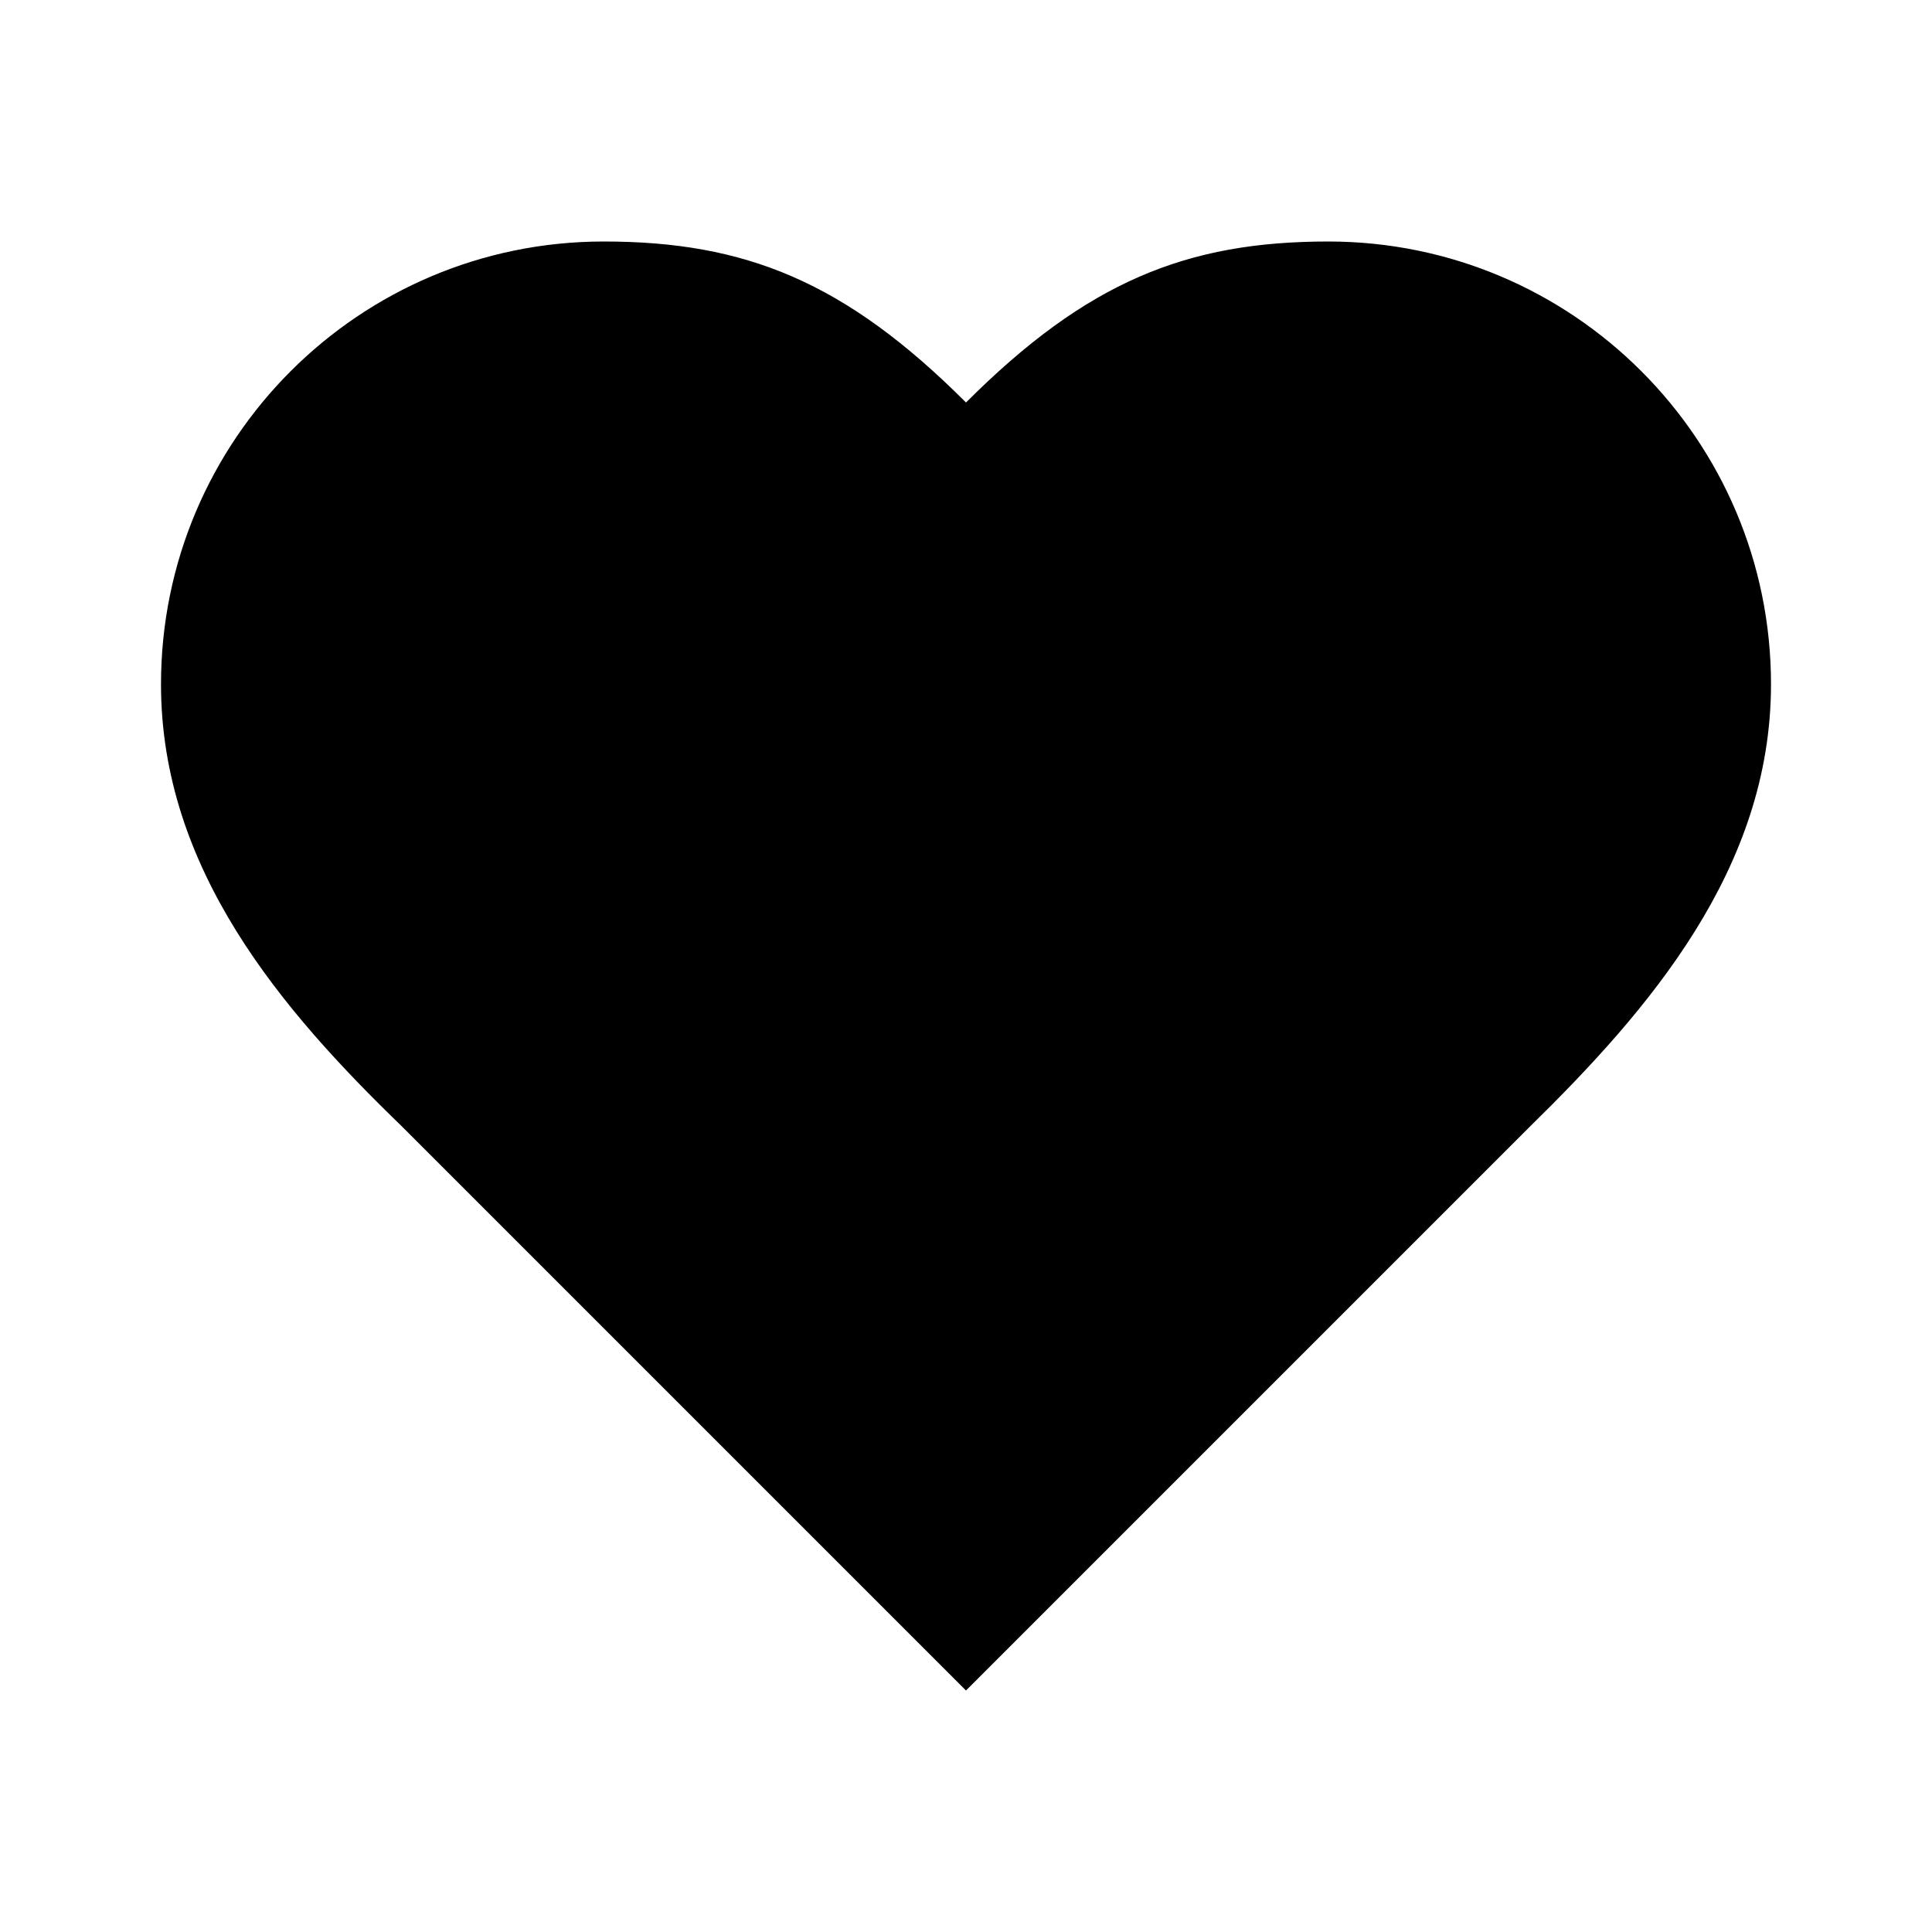
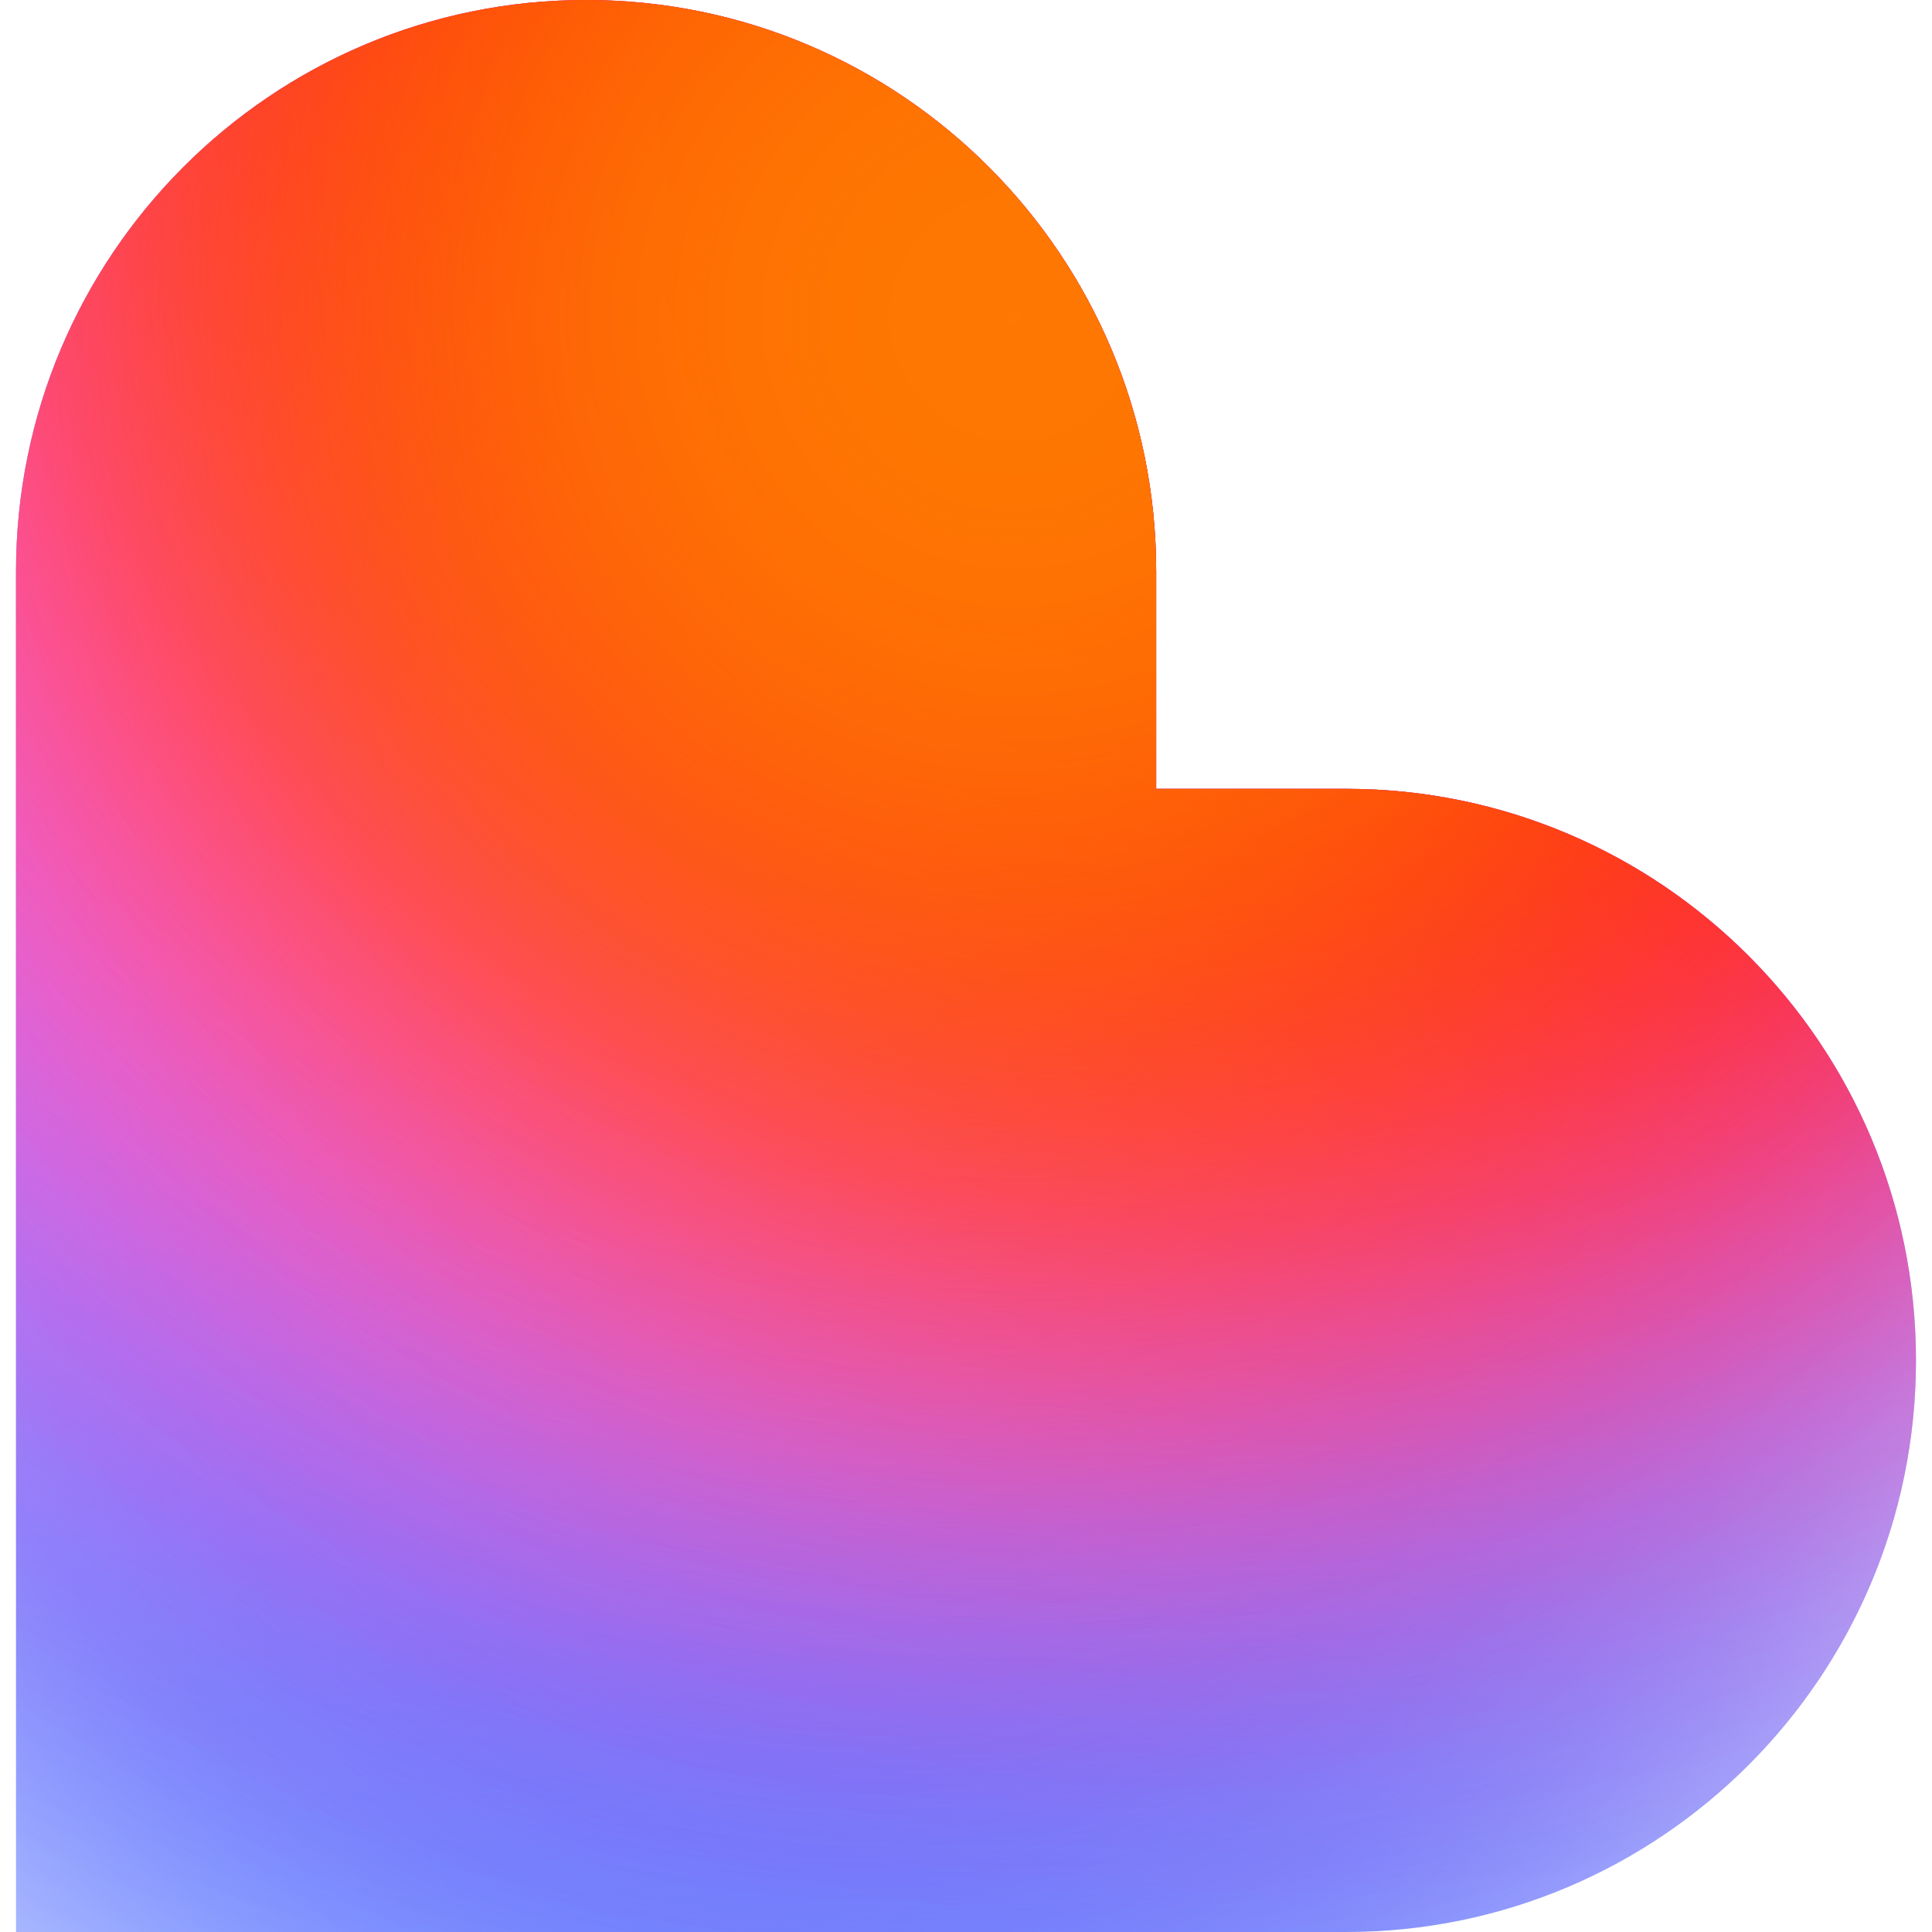
- <svg xmlns="http://www.w3.org/2000/svg" role="img" viewBox="0 0 24 24">
-   <path d="M19 14c1.49-1.46 3-3.21 3-5.5A5.5 5.5 0 0 0 16.5 3c-1.76 0-3 .5-4.5 2-1.5-1.5-2.74-2-4.5-2A5.5 5.5 0 0 0 2 8.5c0 2.3 1.5 4.05 3 5.5l7 7Z" />
+ <svg xmlns="http://www.w3.org/2000/svg" width="180" height="180" viewBox="0 0 180 180" fill="none">
+   <clipPath id="mask0_3001_194" clipPathUnits="userSpaceOnUse">
+     <path clip-rule="evenodd" d="M54.605 0C83.939 0 107.719 23.842 107.719 53.254V73.493H125.395C154.729 73.493 178.508 97.335 178.508 126.747C178.508 156.158 154.729 180 125.395 180H1.492V53.254C1.492 23.842 25.271 0 54.605 0Z" />
+   </clipPath>
+   <g clip-path="url(#mask0_3001_194)">
+     <rect x="0" y="0" width="180" height="180" fill="url(#blur0_f_3001_194)" />
+     <rect x="0" y="0" width="180" height="180" fill="url(#blur1_f_3001_194)" />
+     <rect x="0" y="0" width="180" height="180" fill="url(#blur2_f_3001_194)" />
+     <rect x="0" y="0" width="180" height="180" fill="url(#blur3_f_3001_194)" />
+   </g>
+   <defs>
+     <radialGradient id="blur0_f_3001_194" cx="0" cy="0" r="1" gradientUnits="userSpaceOnUse" gradientTransform="matrix(208.4346 0 0 208.4346 79.1388 96.0857)">
+       <stop offset="0" stop-color="#4B73FF" stop-opacity="1" />
+       <stop offset="0.17" stop-color="#4B73FF" stop-opacity="0.998" />
+       <stop offset="0.25" stop-color="#4B73FF" stop-opacity="0.991" />
+       <stop offset="0.31" stop-color="#4B73FF" stop-opacity="0.972" />
+       <stop offset="0.335" stop-color="#4B73FF" stop-opacity="0.957" />
+       <stop offset="0.365" stop-color="#4B73FF" stop-opacity="0.932" />
+       <stop offset="0.39" stop-color="#4B73FF" stop-opacity="0.904" />
+       <stop offset="0.415" stop-color="#4B73FF" stop-opacity="0.866" />
+       <stop offset="0.44" stop-color="#4B73FF" stop-opacity="0.821" />
+       <stop offset="0.465" stop-color="#4B73FF" stop-opacity="0.767" />
+       <stop offset="0.49" stop-color="#4B73FF" stop-opacity="0.705" />
+       <stop offset="0.52" stop-color="#4B73FF" stop-opacity="0.621" />
+       <stop offset="0.59" stop-color="#4B73FF" stop-opacity="0.408" />
+       <stop offset="0.61" stop-color="#4B73FF" stop-opacity="0.355" />
+       <stop offset="0.615" stop-color="#4B73FF" stop-opacity="0.333" />
+       <stop offset="0.62" stop-color="#4B73FF" stop-opacity="0.324" />
+       <stop offset="0.63" stop-color="#4B73FF" stop-opacity="0.293" />
+       <stop offset="0.635" stop-color="#4B73FF" stop-opacity="0.285" />
+       <stop offset="0.64" stop-color="#4B73FF" stop-opacity="0.267" />
+       <stop offset="0.65" stop-color="#4B73FF" stop-opacity="0.248" />
+       <stop offset="0.655" stop-color="#4B73FF" stop-opacity="0.231" />
+       <stop offset="0.68" stop-color="#4B73FF" stop-opacity="0.179" />
+       <stop offset="0.705" stop-color="#4B73FF" stop-opacity="0.133" />
+       <stop offset="0.725" stop-color="#4B73FF" stop-opacity="0.103" />
+       <stop offset="0.745" stop-color="#4B73FF" stop-opacity="0.077" />
+       <stop offset="0.775" stop-color="#4B73FF" stop-opacity="0.049" />
+       <stop offset="0.825" stop-color="#4B73FF" stop-opacity="0.021" />
+       <stop offset="0.89" stop-color="#4B73FF" stop-opacity="0.006" />
+       <stop offset="1" stop-color="#4B73FF" stop-opacity="0" />
+     </radialGradient>
+     <radialGradient id="blur1_f_3001_194" cx="0" cy="0" r="1" gradientUnits="userSpaceOnUse" gradientTransform="matrix(242.0726 0 0 208.4346 92.3162 30.3281)">
+       <stop offset="0" stop-color="#FF66F4" stop-opacity="1" />
+       <stop offset="0.2" stop-color="#FF66F4" stop-opacity="0.999" />
+       <stop offset="0.28" stop-color="#FF66F4" stop-opacity="0.994" />
+       <stop offset="0.345" stop-color="#FF66F4" stop-opacity="0.978" />
+       <stop offset="0.365" stop-color="#FF66F4" stop-opacity="0.968" />
+       <stop offset="0.385" stop-color="#FF66F4" stop-opacity="0.951" />
+       <stop offset="0.425" stop-color="#FF66F4" stop-opacity="0.892" />
+       <stop offset="0.455" stop-color="#FF66F4" stop-opacity="0.835" />
+       <stop offset="0.475" stop-color="#FF66F4" stop-opacity="0.789" />
+       <stop offset="0.515" stop-color="#FF66F4" stop-opacity="0.684" />
+       <stop offset="0.605" stop-color="#FF66F4" stop-opacity="0.402" />
+       <stop offset="0.615" stop-color="#FF66F4" stop-opacity="0.367" />
+       <stop offset="0.65" stop-color="#FF66F4" stop-opacity="0.269" />
+       <stop offset="0.67" stop-color="#FF66F4" stop-opacity="0.219" />
+       <stop offset="0.69" stop-color="#FF66F4" stop-opacity="0.177" />
+       <stop offset="0.72" stop-color="#FF66F4" stop-opacity="0.122" />
+       <stop offset="0.755" stop-color="#FF66F4" stop-opacity="0.077" />
+       <stop offset="0.78" stop-color="#FF66F4" stop-opacity="0.053" />
+       <stop offset="0.815" stop-color="#FF66F4" stop-opacity="0.03" />
+       <stop offset="0.89" stop-color="#FF66F4" stop-opacity="0.007" />
+       <stop offset="1" stop-color="#FF66F4" stop-opacity="0" />
+     </radialGradient>
+     <radialGradient id="blur2_f_3001_194" cx="0" cy="0" r="1" gradientUnits="userSpaceOnUse" gradientTransform="matrix(208.4346 0 0 193.8416 117.345 7.77496)">
+       <stop offset="0" stop-color="#FF0105" stop-opacity="1" />
+       <stop offset="0.145" stop-color="#FF0105" stop-opacity="0.998" />
+       <stop offset="0.225" stop-color="#FF0105" stop-opacity="0.989" />
+       <stop offset="0.26" stop-color="#FF0105" stop-opacity="0.98" />
+       <stop offset="0.295" stop-color="#FF0105" stop-opacity="0.964" />
+       <stop offset="0.34" stop-color="#FF0105" stop-opacity="0.927" />
+       <stop offset="0.365" stop-color="#FF0105" stop-opacity="0.899" />
+       <stop offset="0.395" stop-color="#FF0105" stop-opacity="0.855" />
+       <stop offset="0.42" stop-color="#FF0105" stop-opacity="0.809" />
+       <stop offset="0.44" stop-color="#FF0105" stop-opacity="0.768" />
+       <stop offset="0.46" stop-color="#FF0105" stop-opacity="0.721" />
+       <stop offset="0.5" stop-color="#FF0105" stop-opacity="0.615" />
+       <stop offset="0.555" stop-color="#FF0105" stop-opacity="0.457" />
+       <stop offset="0.59" stop-color="#FF0105" stop-opacity="0.35" />
+       <stop offset="0.63" stop-color="#FF0105" stop-opacity="0.246" />
+       <stop offset="0.665" stop-color="#FF0105" stop-opacity="0.172" />
+       <stop offset="0.685" stop-color="#FF0105" stop-opacity="0.137" />
+       <stop offset="0.71" stop-color="#FF0105" stop-opacity="0.101" />
+       <stop offset="0.735" stop-color="#FF0105" stop-opacity="0.073" />
+       <stop offset="0.765" stop-color="#FF0105" stop-opacity="0.047" />
+       <stop offset="0.82" stop-color="#FF0105" stop-opacity="0.019" />
+       <stop offset="0.885" stop-color="#FF0105" stop-opacity="0.005" />
+       <stop offset="1" stop-color="#FF0105" stop-opacity="0" />
+     </radialGradient>
+     <radialGradient id="blur3_f_3001_194" cx="0" cy="0" r="1" gradientUnits="userSpaceOnUse" gradientTransform="matrix(160.6711 0 0 160.6711 94.4282 30.2969)">
+       <stop offset="0" stop-color="#FE7B02" stop-opacity="0.972" />
+       <stop offset="0.07" stop-color="#FE7B02" stop-opacity="0.964" />
+       <stop offset="0.135" stop-color="#FE7B02" stop-opacity="0.937" />
+       <stop offset="0.16" stop-color="#FE7B02" stop-opacity="0.92" />
+       <stop offset="0.2" stop-color="#FE7B02" stop-opacity="0.885" />
+       <stop offset="0.25" stop-color="#FE7B02" stop-opacity="0.825" />
+       <stop offset="0.295" stop-color="#FE7B02" stop-opacity="0.753" />
+       <stop offset="0.35" stop-color="#FE7B02" stop-opacity="0.646" />
+       <stop offset="0.395" stop-color="#FE7B02" stop-opacity="0.547" />
+       <stop offset="0.45" stop-color="#FE7B02" stop-opacity="0.419" />
+       <stop offset="0.525" stop-color="#FE7B02" stop-opacity="0.262" />
+       <stop offset="0.57" stop-color="#FE7B02" stop-opacity="0.185" />
+       <stop offset="0.595" stop-color="#FE7B02" stop-opacity="0.149" />
+       <stop offset="0.645" stop-color="#FE7B02" stop-opacity="0.091" />
+       <stop offset="0.7" stop-color="#FE7B02" stop-opacity="0.049" />
+       <stop offset="0.77" stop-color="#FE7B02" stop-opacity="0.019" />
+       <stop offset="0.855" stop-color="#FE7B02" stop-opacity="0.005" />
+       <stop offset="1" stop-color="#FE7B02" stop-opacity="0" />
+     </radialGradient>
+   </defs>
</svg>
